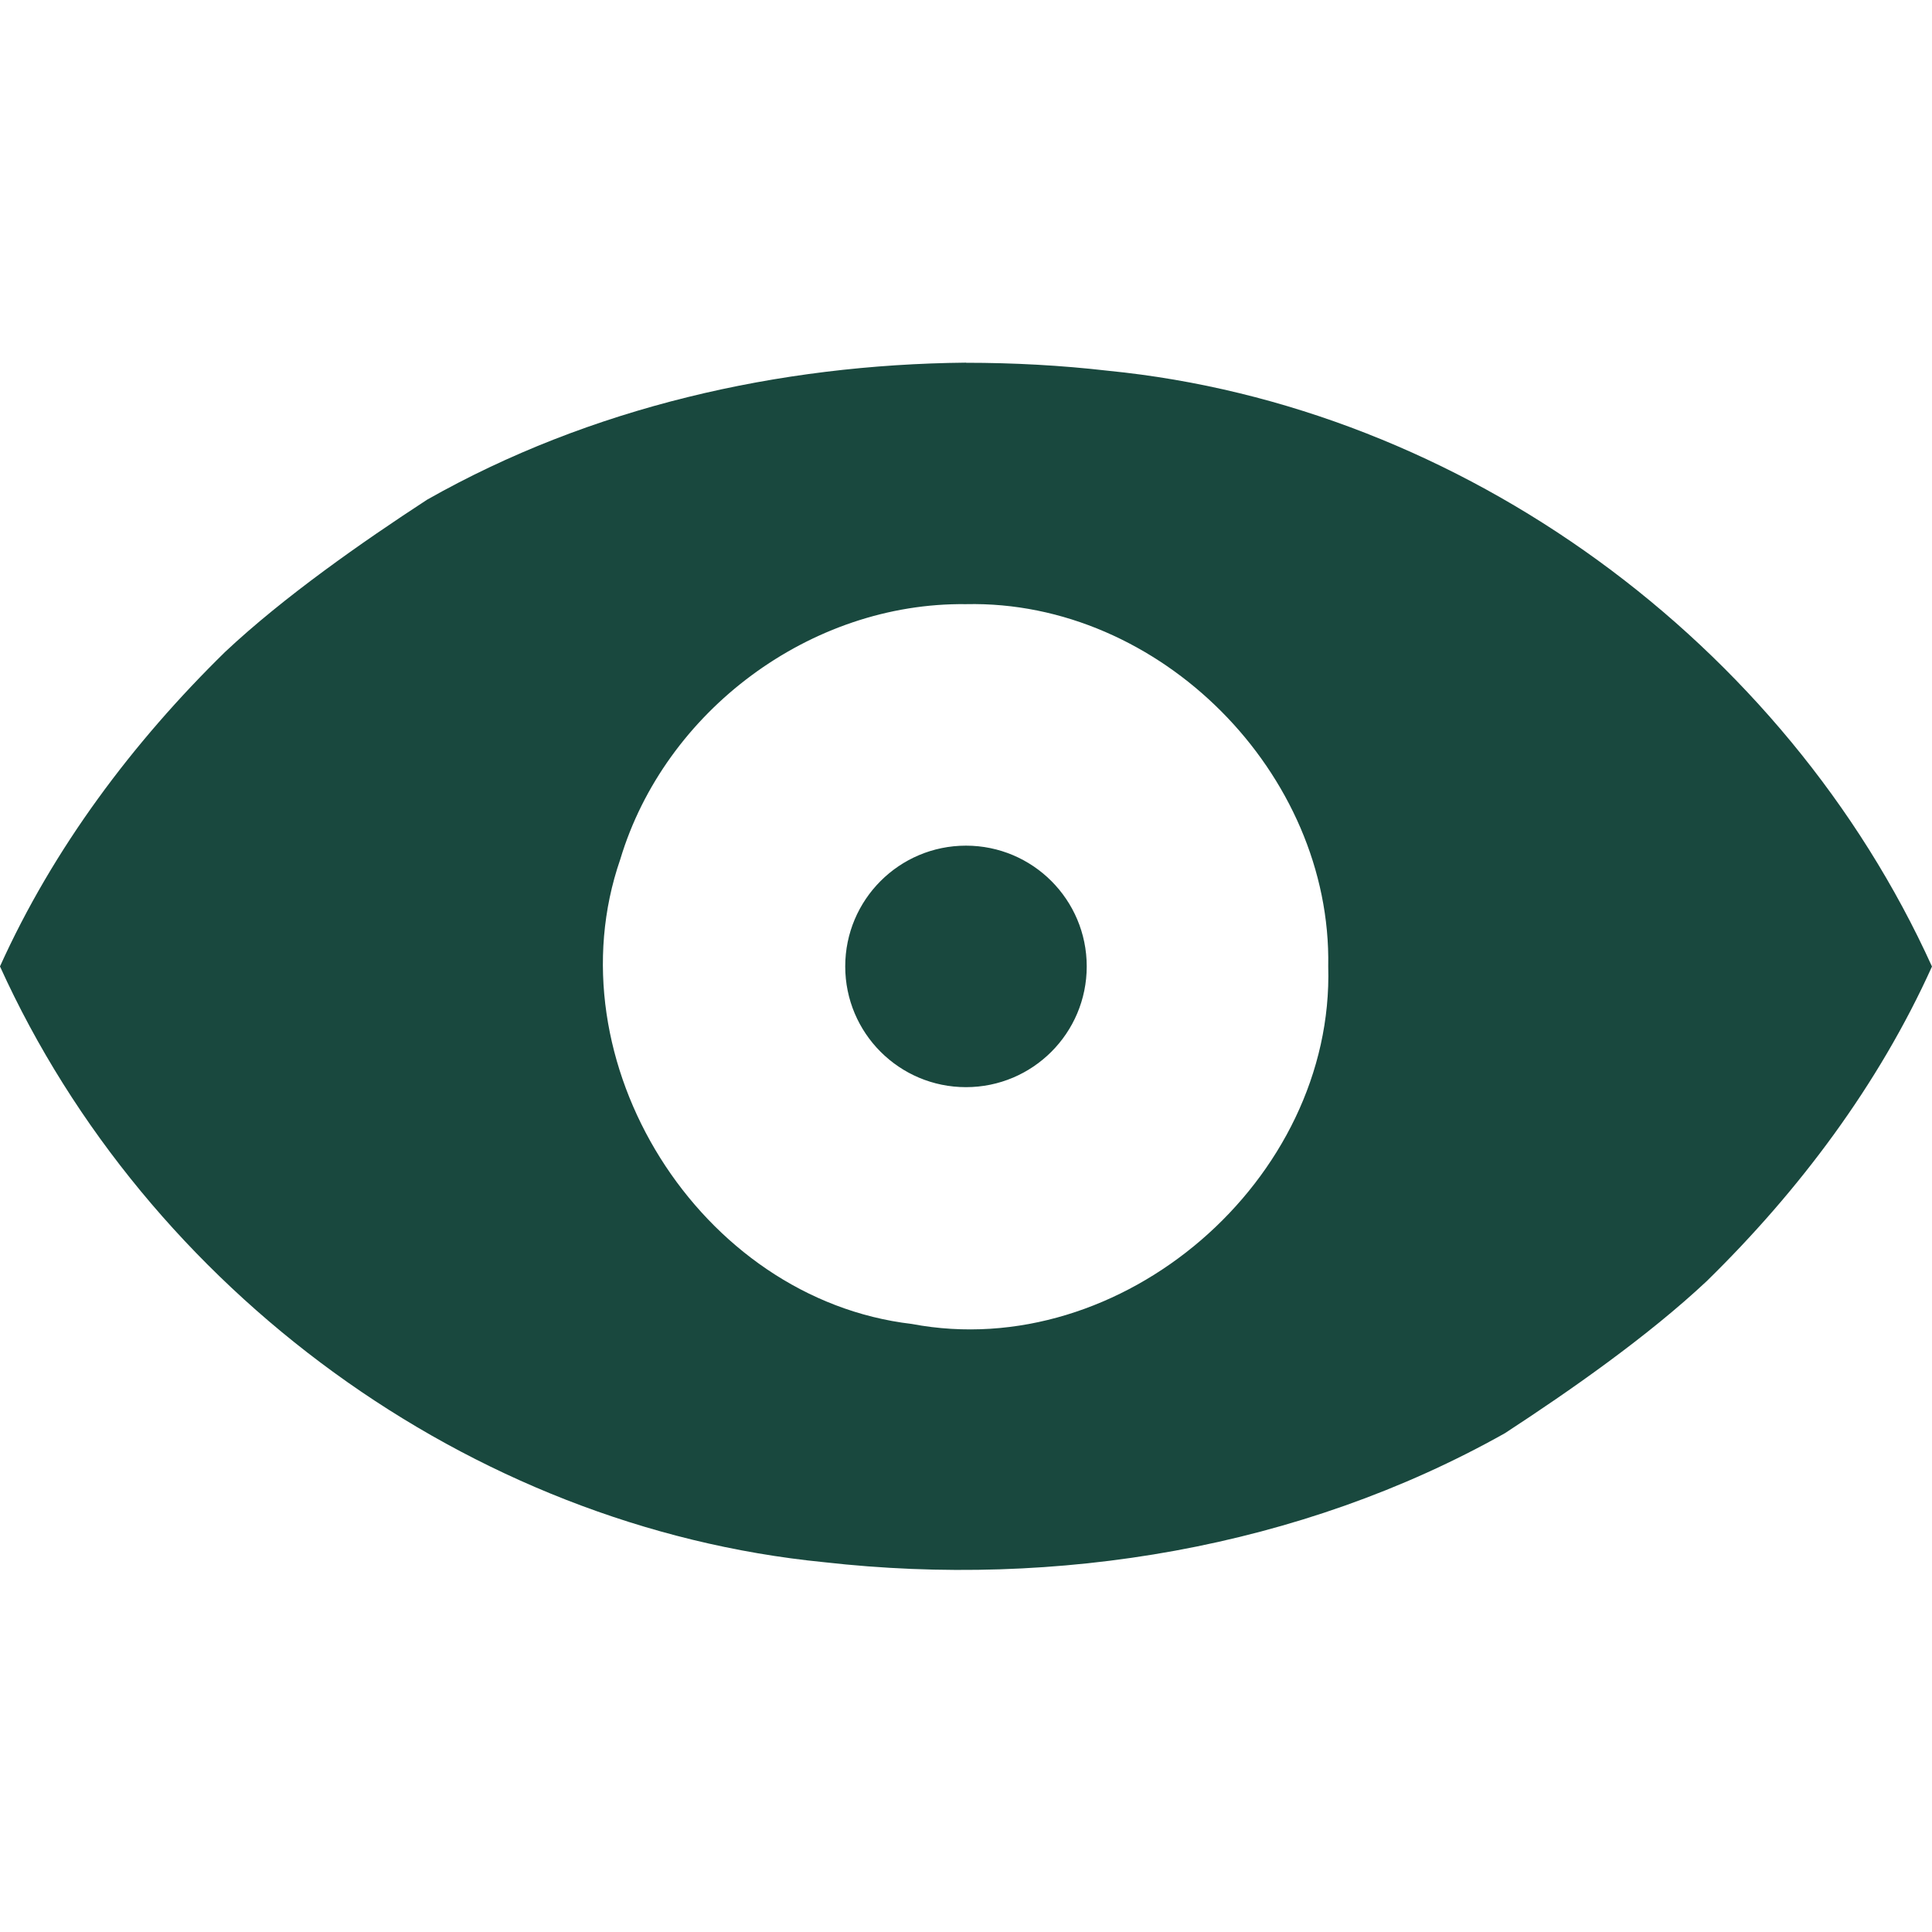
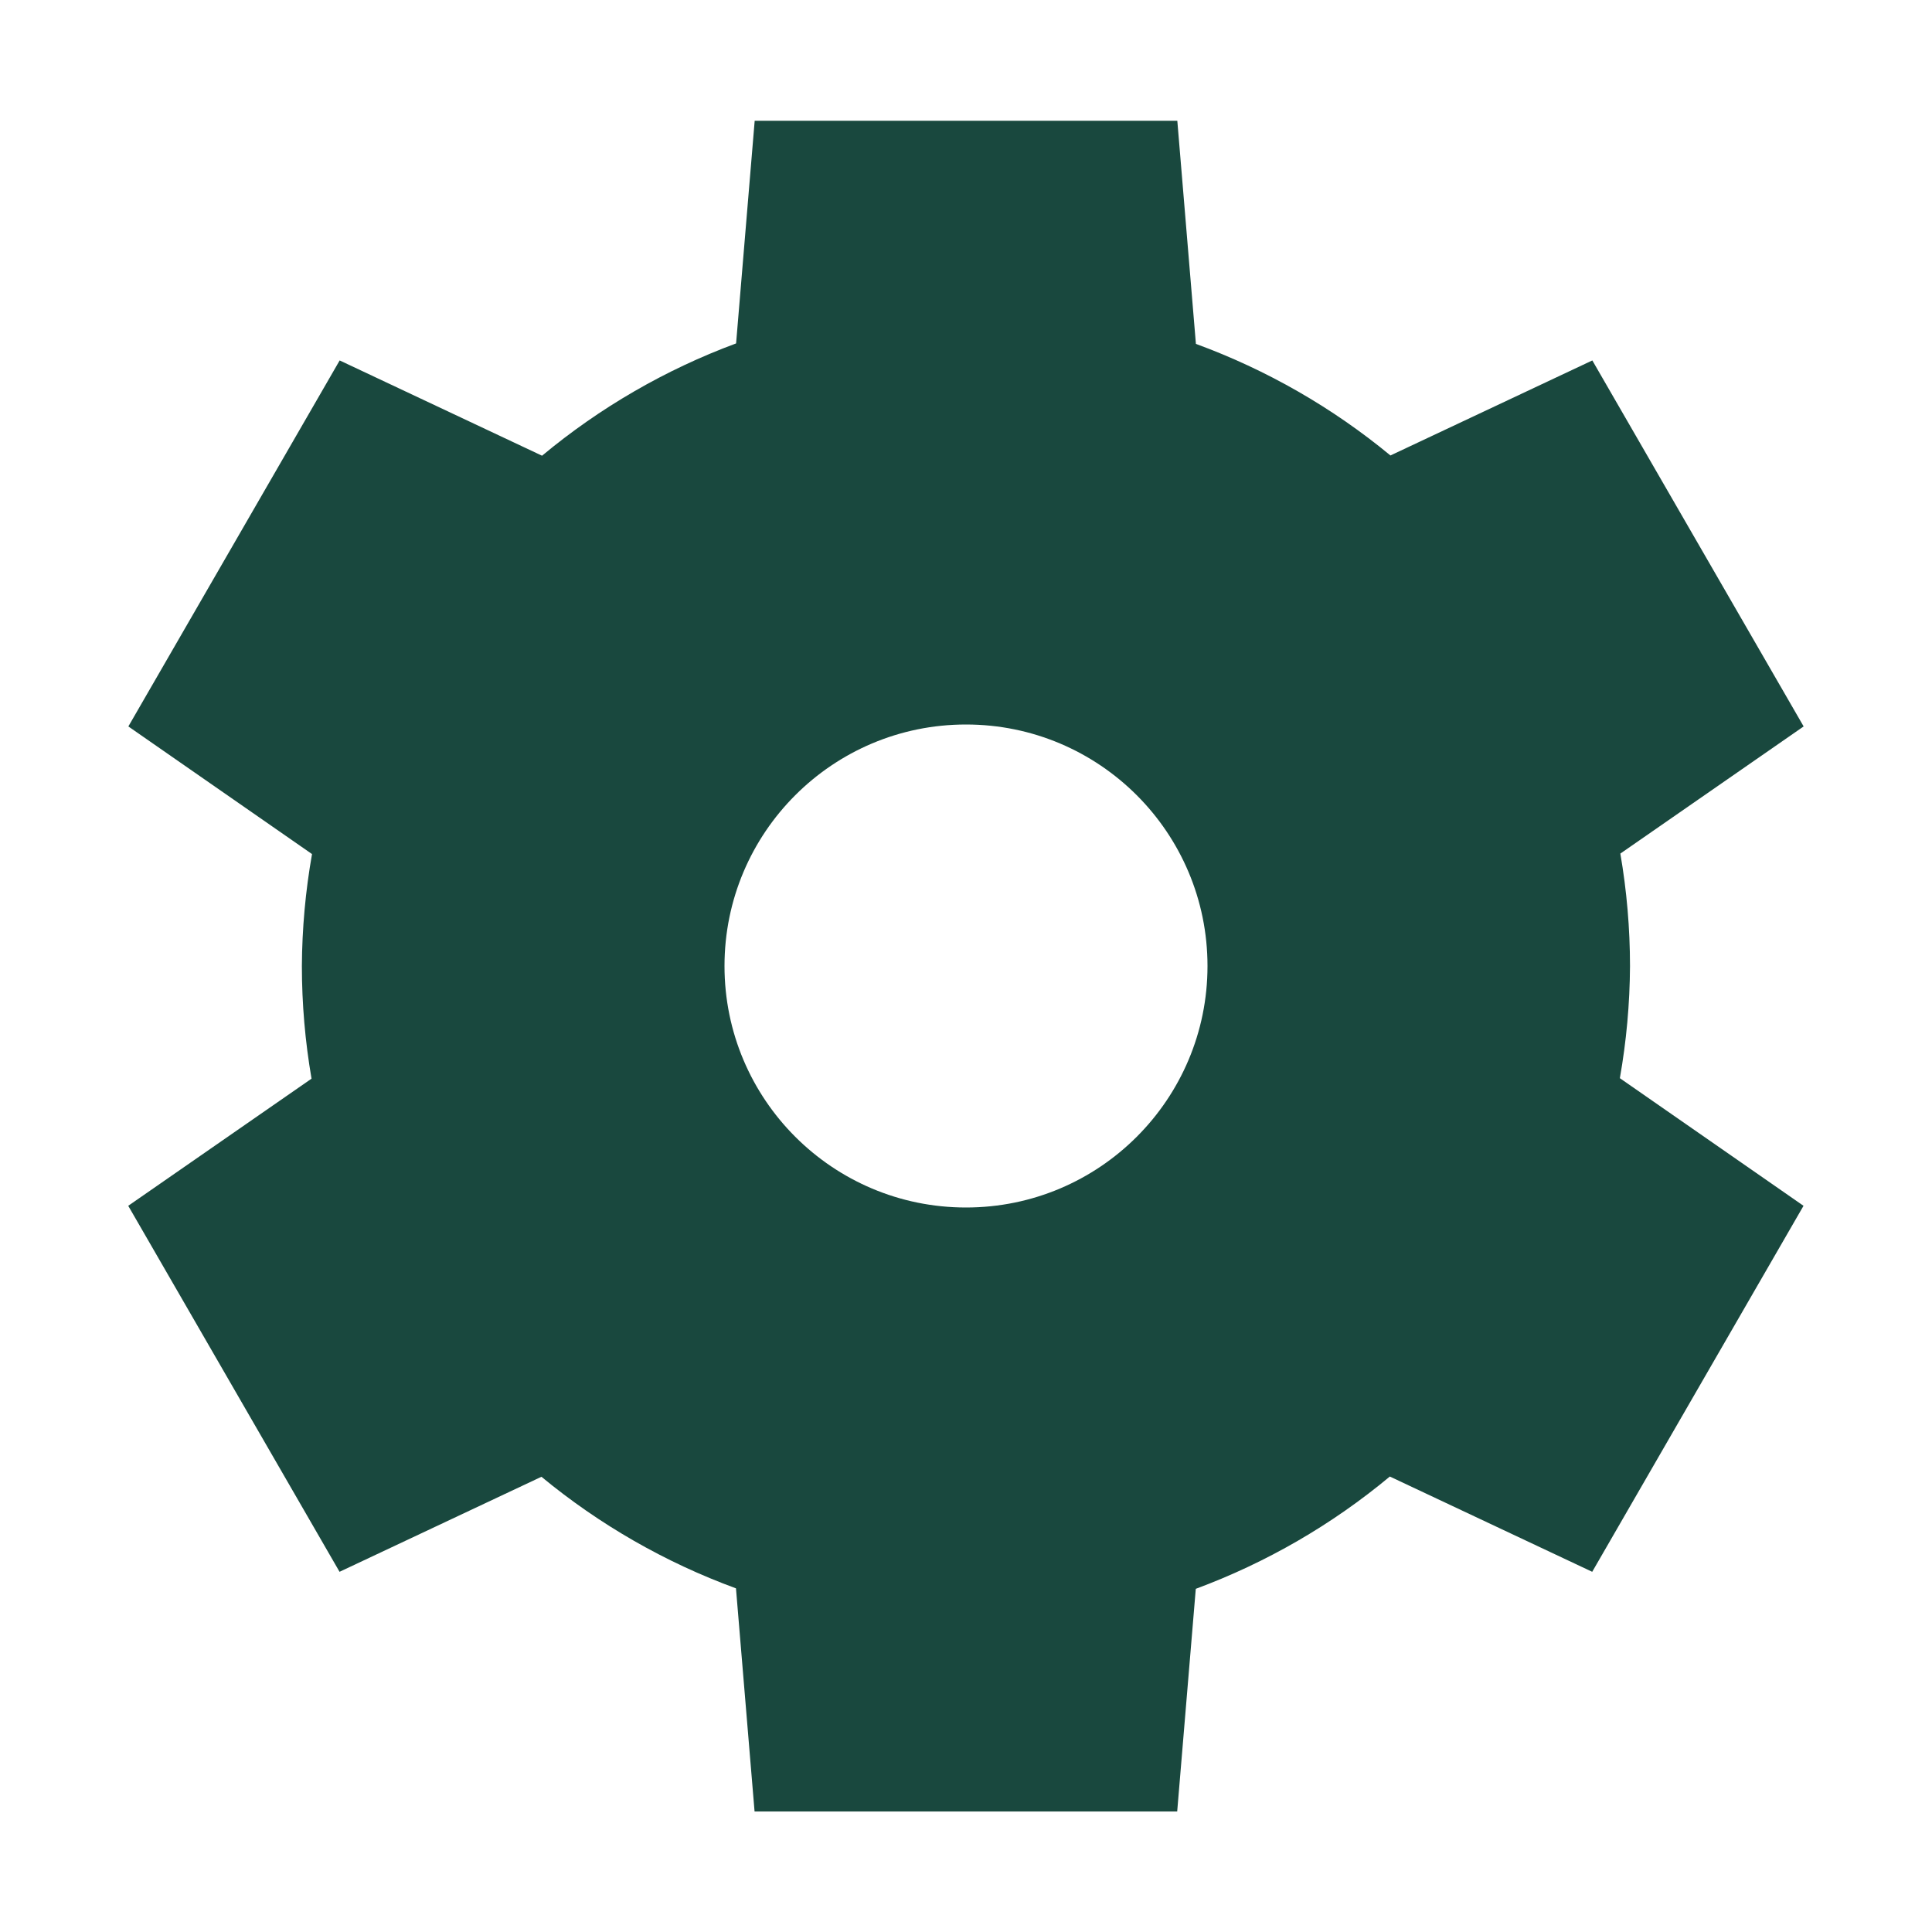
- <svg xmlns="http://www.w3.org/2000/svg" xmlns:ns1="http://www.openswatchbook.org/uri/2009/osb" height="16" id="svg7384" style="enable-background:new" version="1.1" width="16">
-   <defs id="defs7386">
-     <linearGradient id="linearGradient6882" ns1:paint="solid">
-       <stop id="stop6884" offset="0" style="stop-color:#19483e;stop-opacity:1;" />
-     </linearGradient>
-     <linearGradient id="linearGradient5606" ns1:paint="solid">
-       <stop id="stop5608" offset="0" style="stop-color:#19483e;stop-opacity:1;" />
-     </linearGradient>
-   </defs>
-   <g id="layer12" style="display:inline" transform="translate(-525.0002,-40.99664)">
-     <path d="m 533,44 c -1.551,0.015 -3.112,0.369 -4.463,1.135 -0.538,0.351 -1.185,0.803 -1.672,1.26 -0.766,0.75 -1.423,1.626 -1.865,2.605 1.215,2.68 3.886,4.644 6.824,4.934 1.927,0.218 3.944,-0.115 5.639,-1.068 0.538,-0.351 1.185,-0.803 1.672,-1.26 0.766,-0.75 1.423,-1.626 1.865,-2.605 -1.215,-2.679 -3.886,-4.644 -6.824,-4.934 -0.39,-0.045 -0.783,-0.066 -1.176,-0.066 z m 0,2 c 1.607,-0.036 3.03,1.402 3,3 0.051,1.766 -1.709,3.291 -3.449,2.961 -1.758,-0.206 -2.992,-2.178 -2.414,-3.848 0.369,-1.229 1.576,-2.129 2.863,-2.113 z m 0,2 a 1,1 0 0 0 -1,1 1,1 0 0 0 1,1 1,1 0 0 0 1,-1 1,1 0 0 0 -1,-1 z" id="path5715" style="fill:#19483e;fill-opacity:1;fill-rule:evenodd;stroke:none;stroke-width:1px;stroke-linecap:butt;stroke-linejoin:miter;stroke-opacity:1" />
-   </g>
-   <g id="layer1" style="display:inline" transform="translate(-284,-287.9966)" />
+ <svg xmlns="http://www.w3.org/2000/svg" width="16" height="16">
+   <path d="m 751.188,-94.285 -0.154,1.844 a 5.5,5.5 0 0 0 -1.607,0.93 l -1.676,-0.789 -1.75,3.031 1.521,1.057 a 5.5,5.5 0 0 0 -0.084,0.928 5.5,5.5 0 0 0 0.08,0.932 l -1.518,1.053 1.75,3.031 1.672,-0.787 a 5.5,5.5 0 0 0 1.611,0.924 l 0.154,1.848 h 3.5 l 0.154,-1.844 a 5.5,5.5 0 0 0 1.607,-0.93 l 1.676,0.789 1.75,-3.031 -1.521,-1.057 a 5.5,5.5 0 0 0 0.084,-0.928 5.5,5.5 0 0 0 -0.08,-0.932 l 1.518,-1.053 -1.75,-3.031 -1.672,0.787 a 5.5,5.5 0 0 0 -1.611,-0.924 l -0.154,-1.848 z m 1.75,5 a 2,2 0 0 1 2,2 2,2 0 0 1 -2,2 2,2 0 0 1 -2,-2 2,2 0 0 1 2,-2 z" fill="#19483e" transform="translate(-744.938 95.285)" />
</svg>
